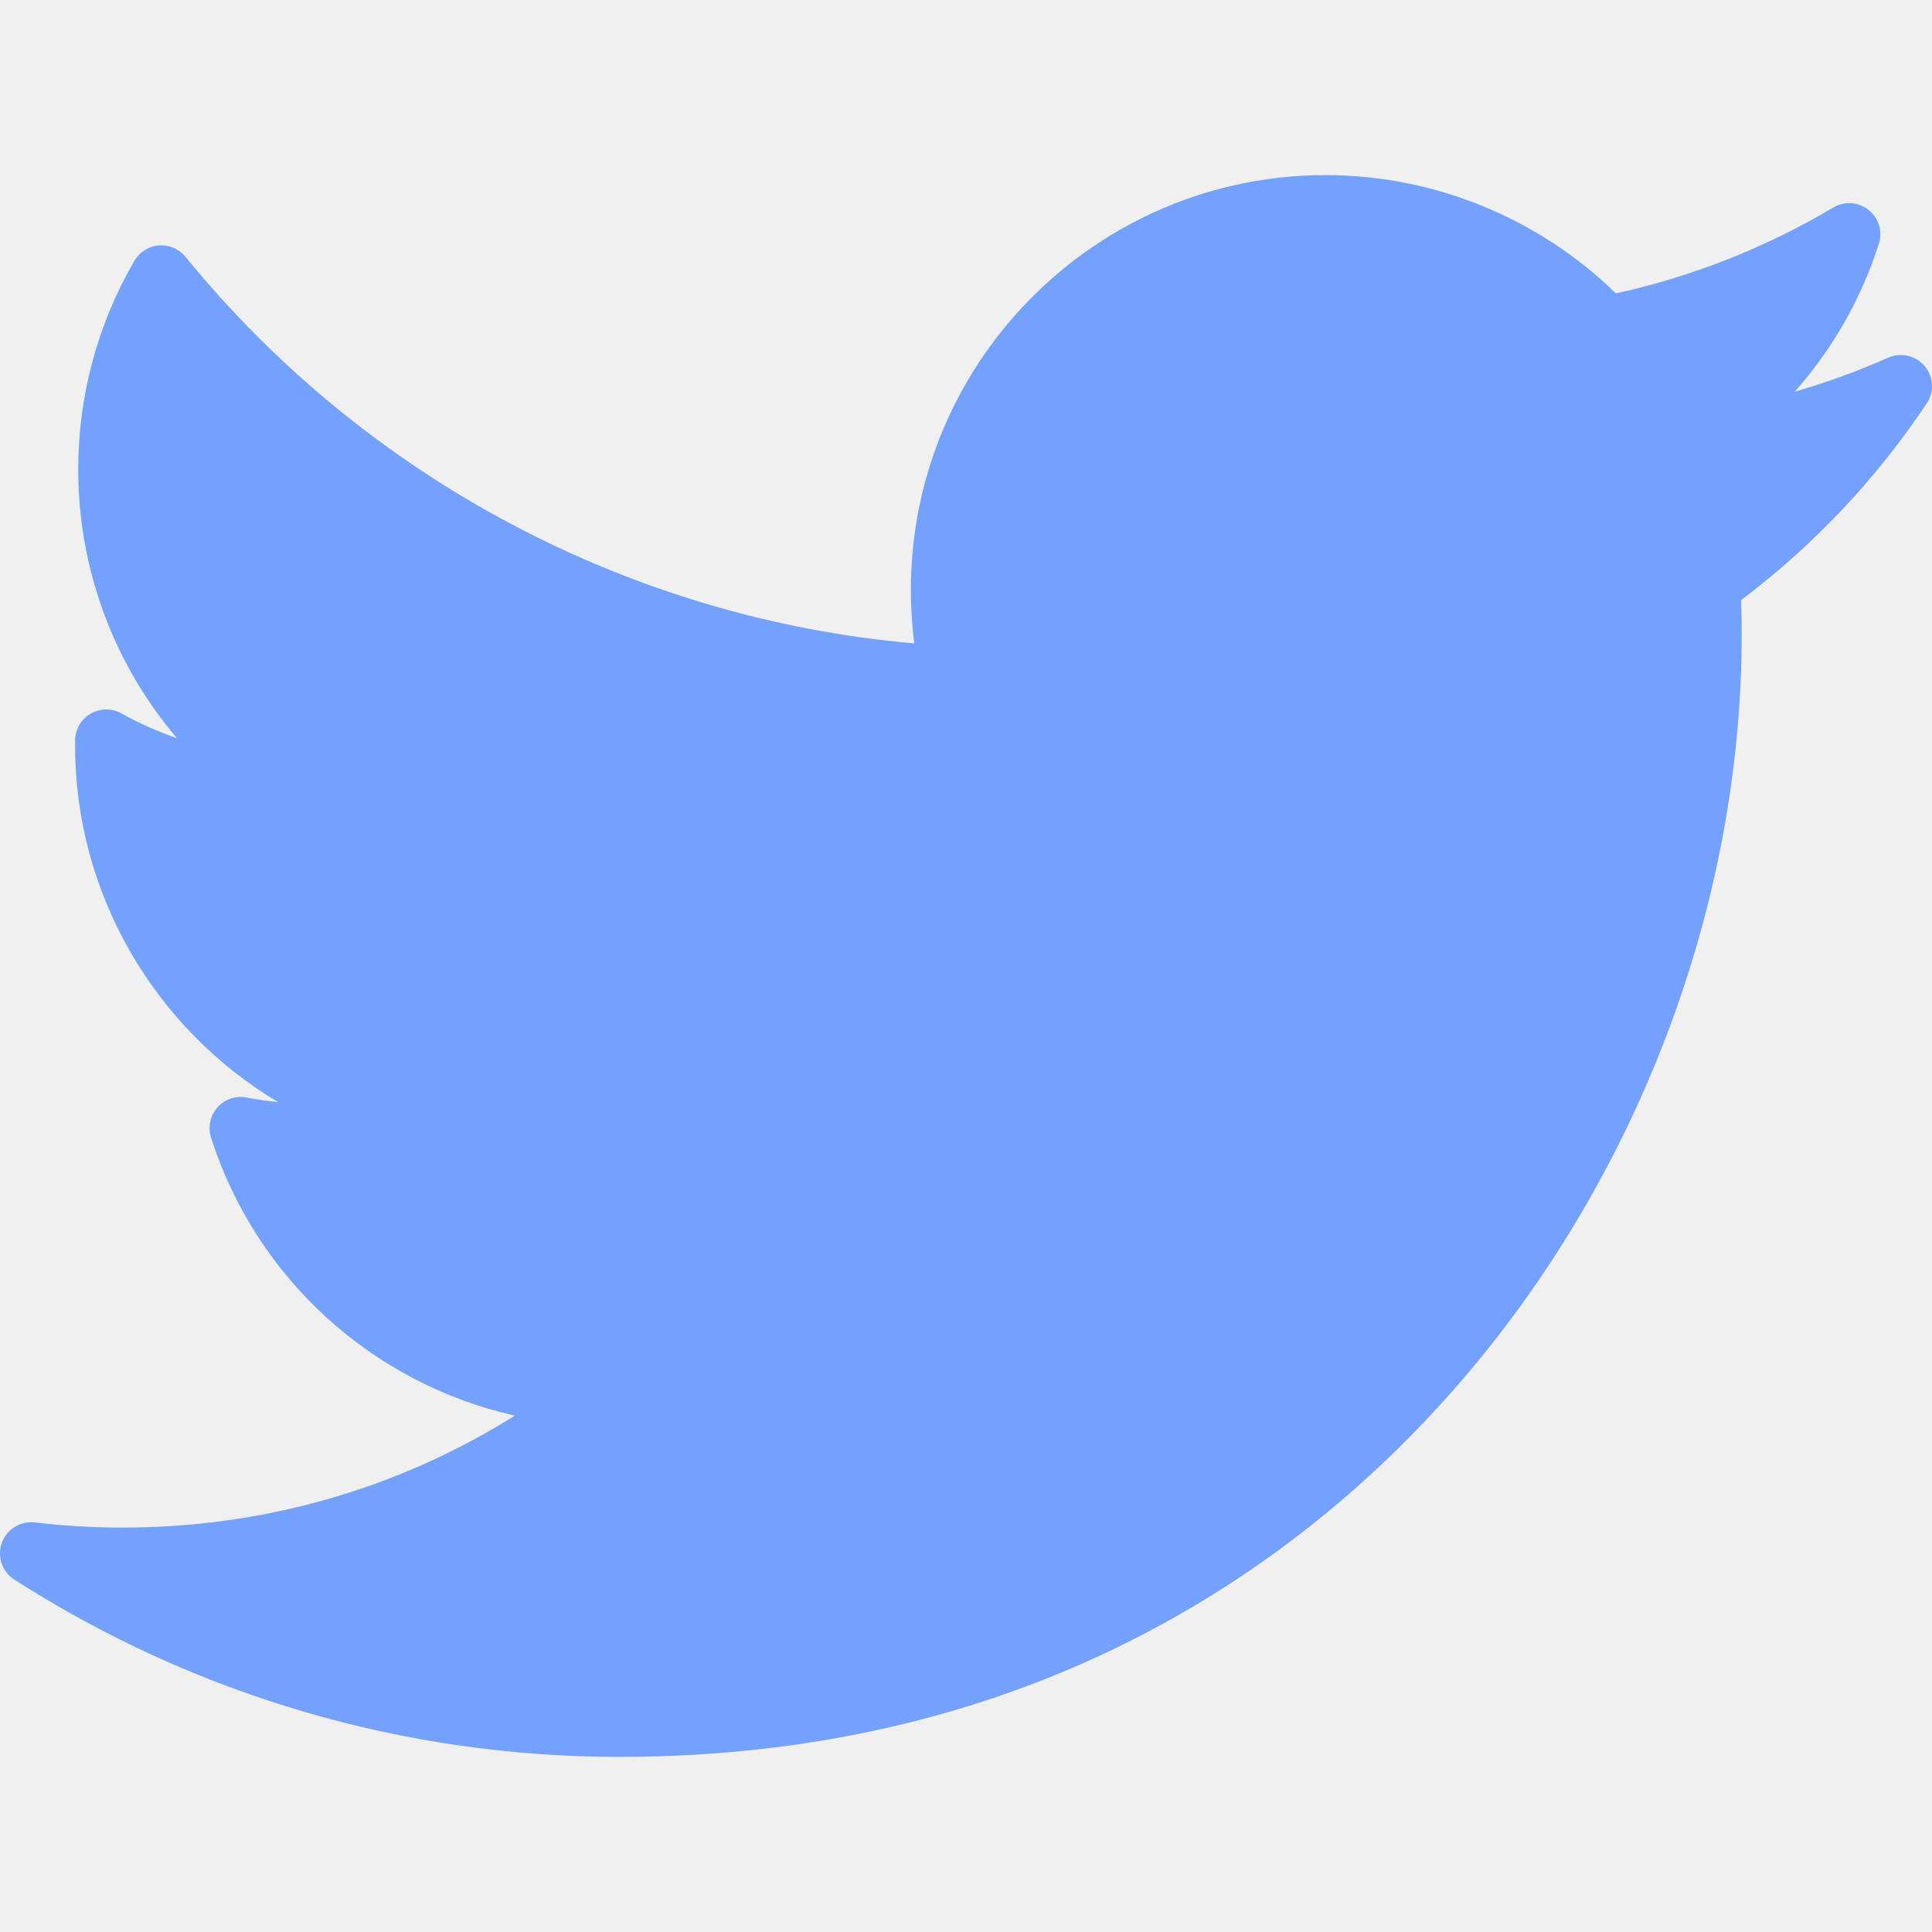
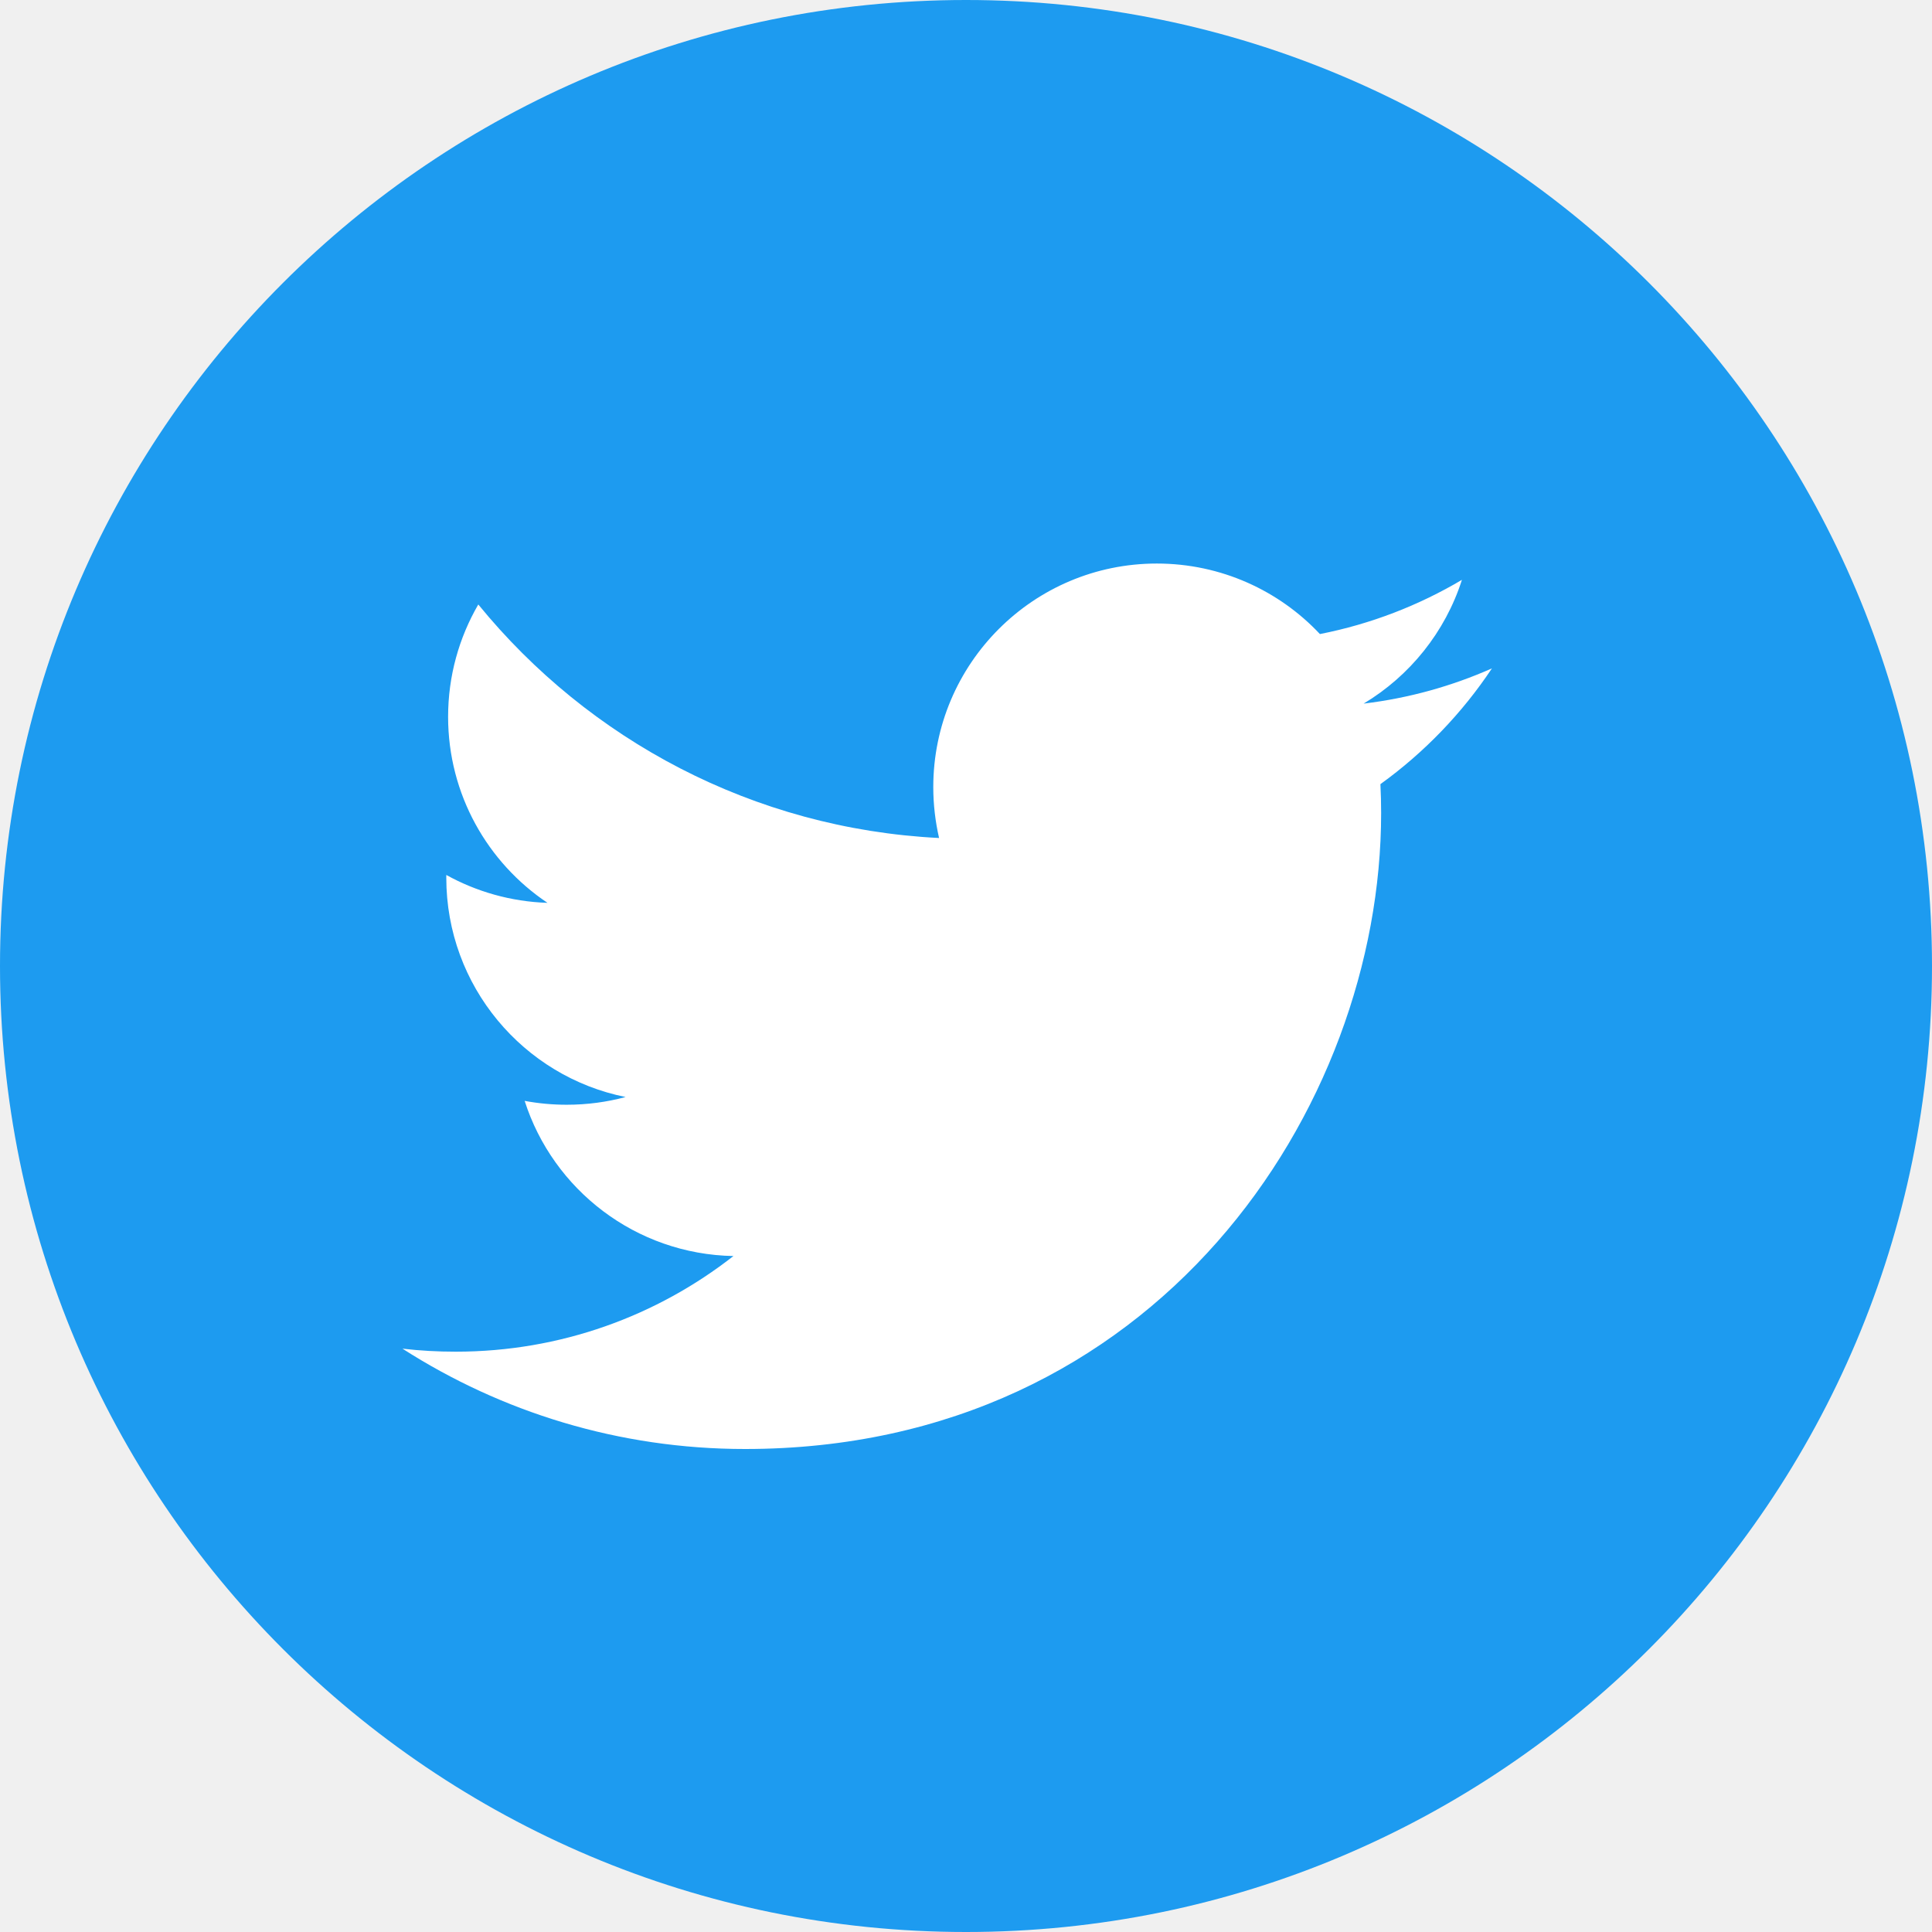
- <svg xmlns="http://www.w3.org/2000/svg" version="1.1" id="Layer_1" x="0px" y="0px" viewBox="0 0 512.002 512.002" style="enable-background:new 0 0 512.002 512.002;" xml:space="preserve">
-   <path style="fill:#73A1FB;" d="M500.398,94.784c-8.043,3.567-16.313,6.578-24.763,9.023c10.004-11.314,17.631-24.626,22.287-39.193  c1.044-3.265-0.038-6.839-2.722-8.975c-2.681-2.137-6.405-2.393-9.356-0.644c-17.945,10.643-37.305,18.292-57.605,22.764  c-20.449-19.981-48.222-31.353-76.934-31.353c-60.606,0-109.913,49.306-109.913,109.91c0,4.773,0.302,9.52,0.9,14.201  c-75.206-6.603-145.124-43.568-193.136-102.463c-1.711-2.099-4.347-3.231-7.046-3.014c-2.7,0.211-5.127,1.734-6.491,4.075  c-9.738,16.709-14.886,35.82-14.886,55.265c0,26.484,9.455,51.611,26.158,71.246c-5.079-1.759-10.007-3.957-14.711-6.568  c-2.525-1.406-5.607-1.384-8.116,0.054c-2.51,1.439-4.084,4.084-4.151,6.976c-0.012,0.487-0.012,0.974-0.012,1.468  c0,39.531,21.276,75.122,53.805,94.52c-2.795-0.279-5.587-0.684-8.362-1.214c-2.861-0.547-5.802,0.456-7.731,2.638  c-1.932,2.18-2.572,5.219-1.681,7.994c12.04,37.591,43.039,65.24,80.514,73.67c-31.082,19.468-66.626,29.665-103.939,29.665  c-7.786,0-15.616-0.457-23.279-1.364c-3.807-0.453-7.447,1.795-8.744,5.416c-1.297,3.622,0.078,7.66,3.316,9.736  c47.935,30.735,103.361,46.98,160.284,46.98c111.903,0,181.907-52.769,220.926-97.037c48.657-55.199,76.562-128.261,76.562-200.451  c0-3.016-0.046-6.061-0.139-9.097c19.197-14.463,35.724-31.967,49.173-52.085c2.043-3.055,1.822-7.094-0.545-9.906  C507.7,94.204,503.76,93.294,500.398,94.784z" />
-   <g>
- </g>
-   <g>
- </g>
-   <g>
- </g>
-   <g>
- </g>
-   <g>
- </g>
-   <g>
- </g>
-   <g>
- </g>
-   <g>
- </g>
-   <g>
- </g>
-   <g>
- </g>
-   <g>
- </g>
-   <g>
- </g>
-   <g>
- </g>
-   <g>
- </g>
-   <g>
- </g>
+ <svg xmlns="http://www.w3.org/2000/svg" width="16" height="16" viewBox="0 0 16 16" fill="none">
+   <rect width="16" height="16" rx="8" fill="#1D9BF0" />
+   <path d="M12.356 5.535C12.024 5.682 11.668 5.782 11.293 5.827C11.675 5.598 11.969 5.234 12.107 4.802C11.749 5.014 11.353 5.168 10.931 5.251C10.594 4.892 10.113 4.667 9.58 4.667C8.558 4.667 7.729 5.496 7.729 6.519C7.729 6.663 7.746 6.804 7.777 6.94C6.238 6.863 4.874 6.125 3.961 5.006C3.802 5.28 3.711 5.598 3.711 5.936C3.711 6.578 4.038 7.145 4.534 7.477C4.231 7.467 3.945 7.384 3.696 7.246V7.269C3.696 8.166 4.334 8.915 5.181 9.085C5.025 9.127 4.862 9.149 4.693 9.149C4.574 9.149 4.458 9.138 4.345 9.117C4.58 9.852 5.264 10.387 6.074 10.402C5.44 10.898 4.642 11.194 3.775 11.194C3.625 11.194 3.478 11.186 3.333 11.169C4.152 11.694 5.125 12 6.17 12C9.576 12 11.438 9.18 11.438 6.733C11.438 6.654 11.436 6.574 11.432 6.494C11.794 6.233 12.108 5.907 12.355 5.536L12.356 5.535Z" fill="white" />
</svg>
